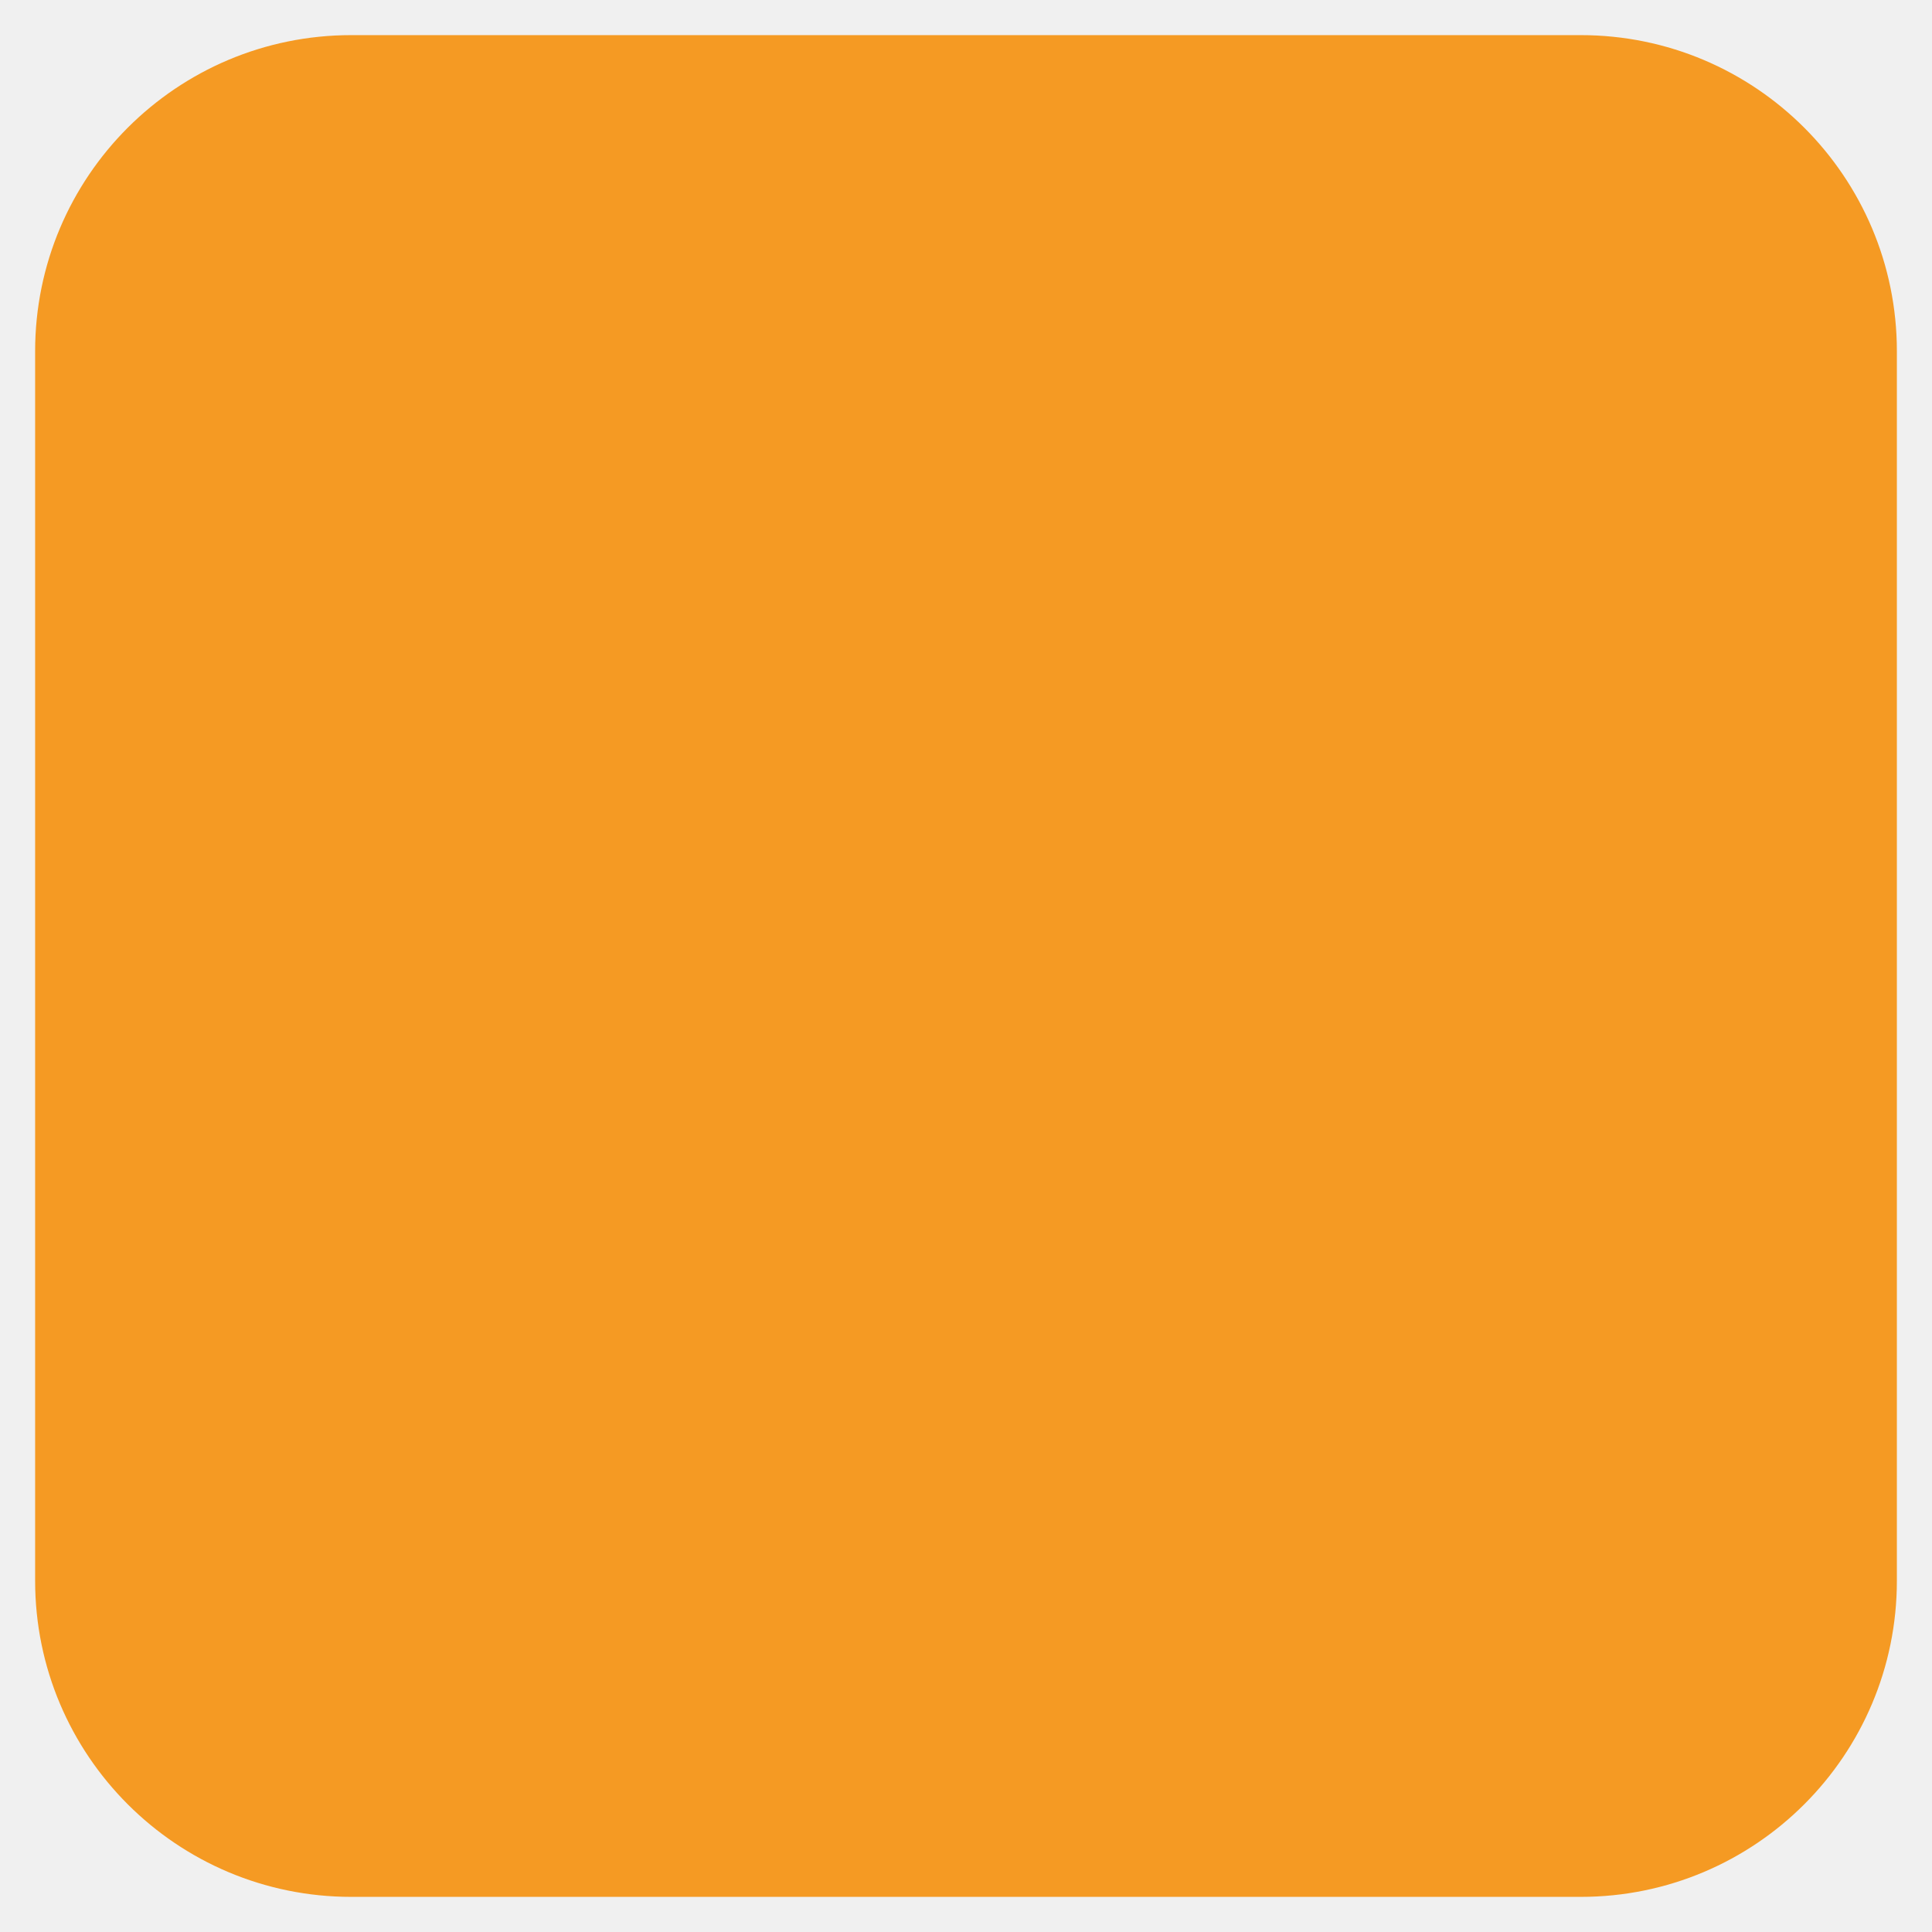
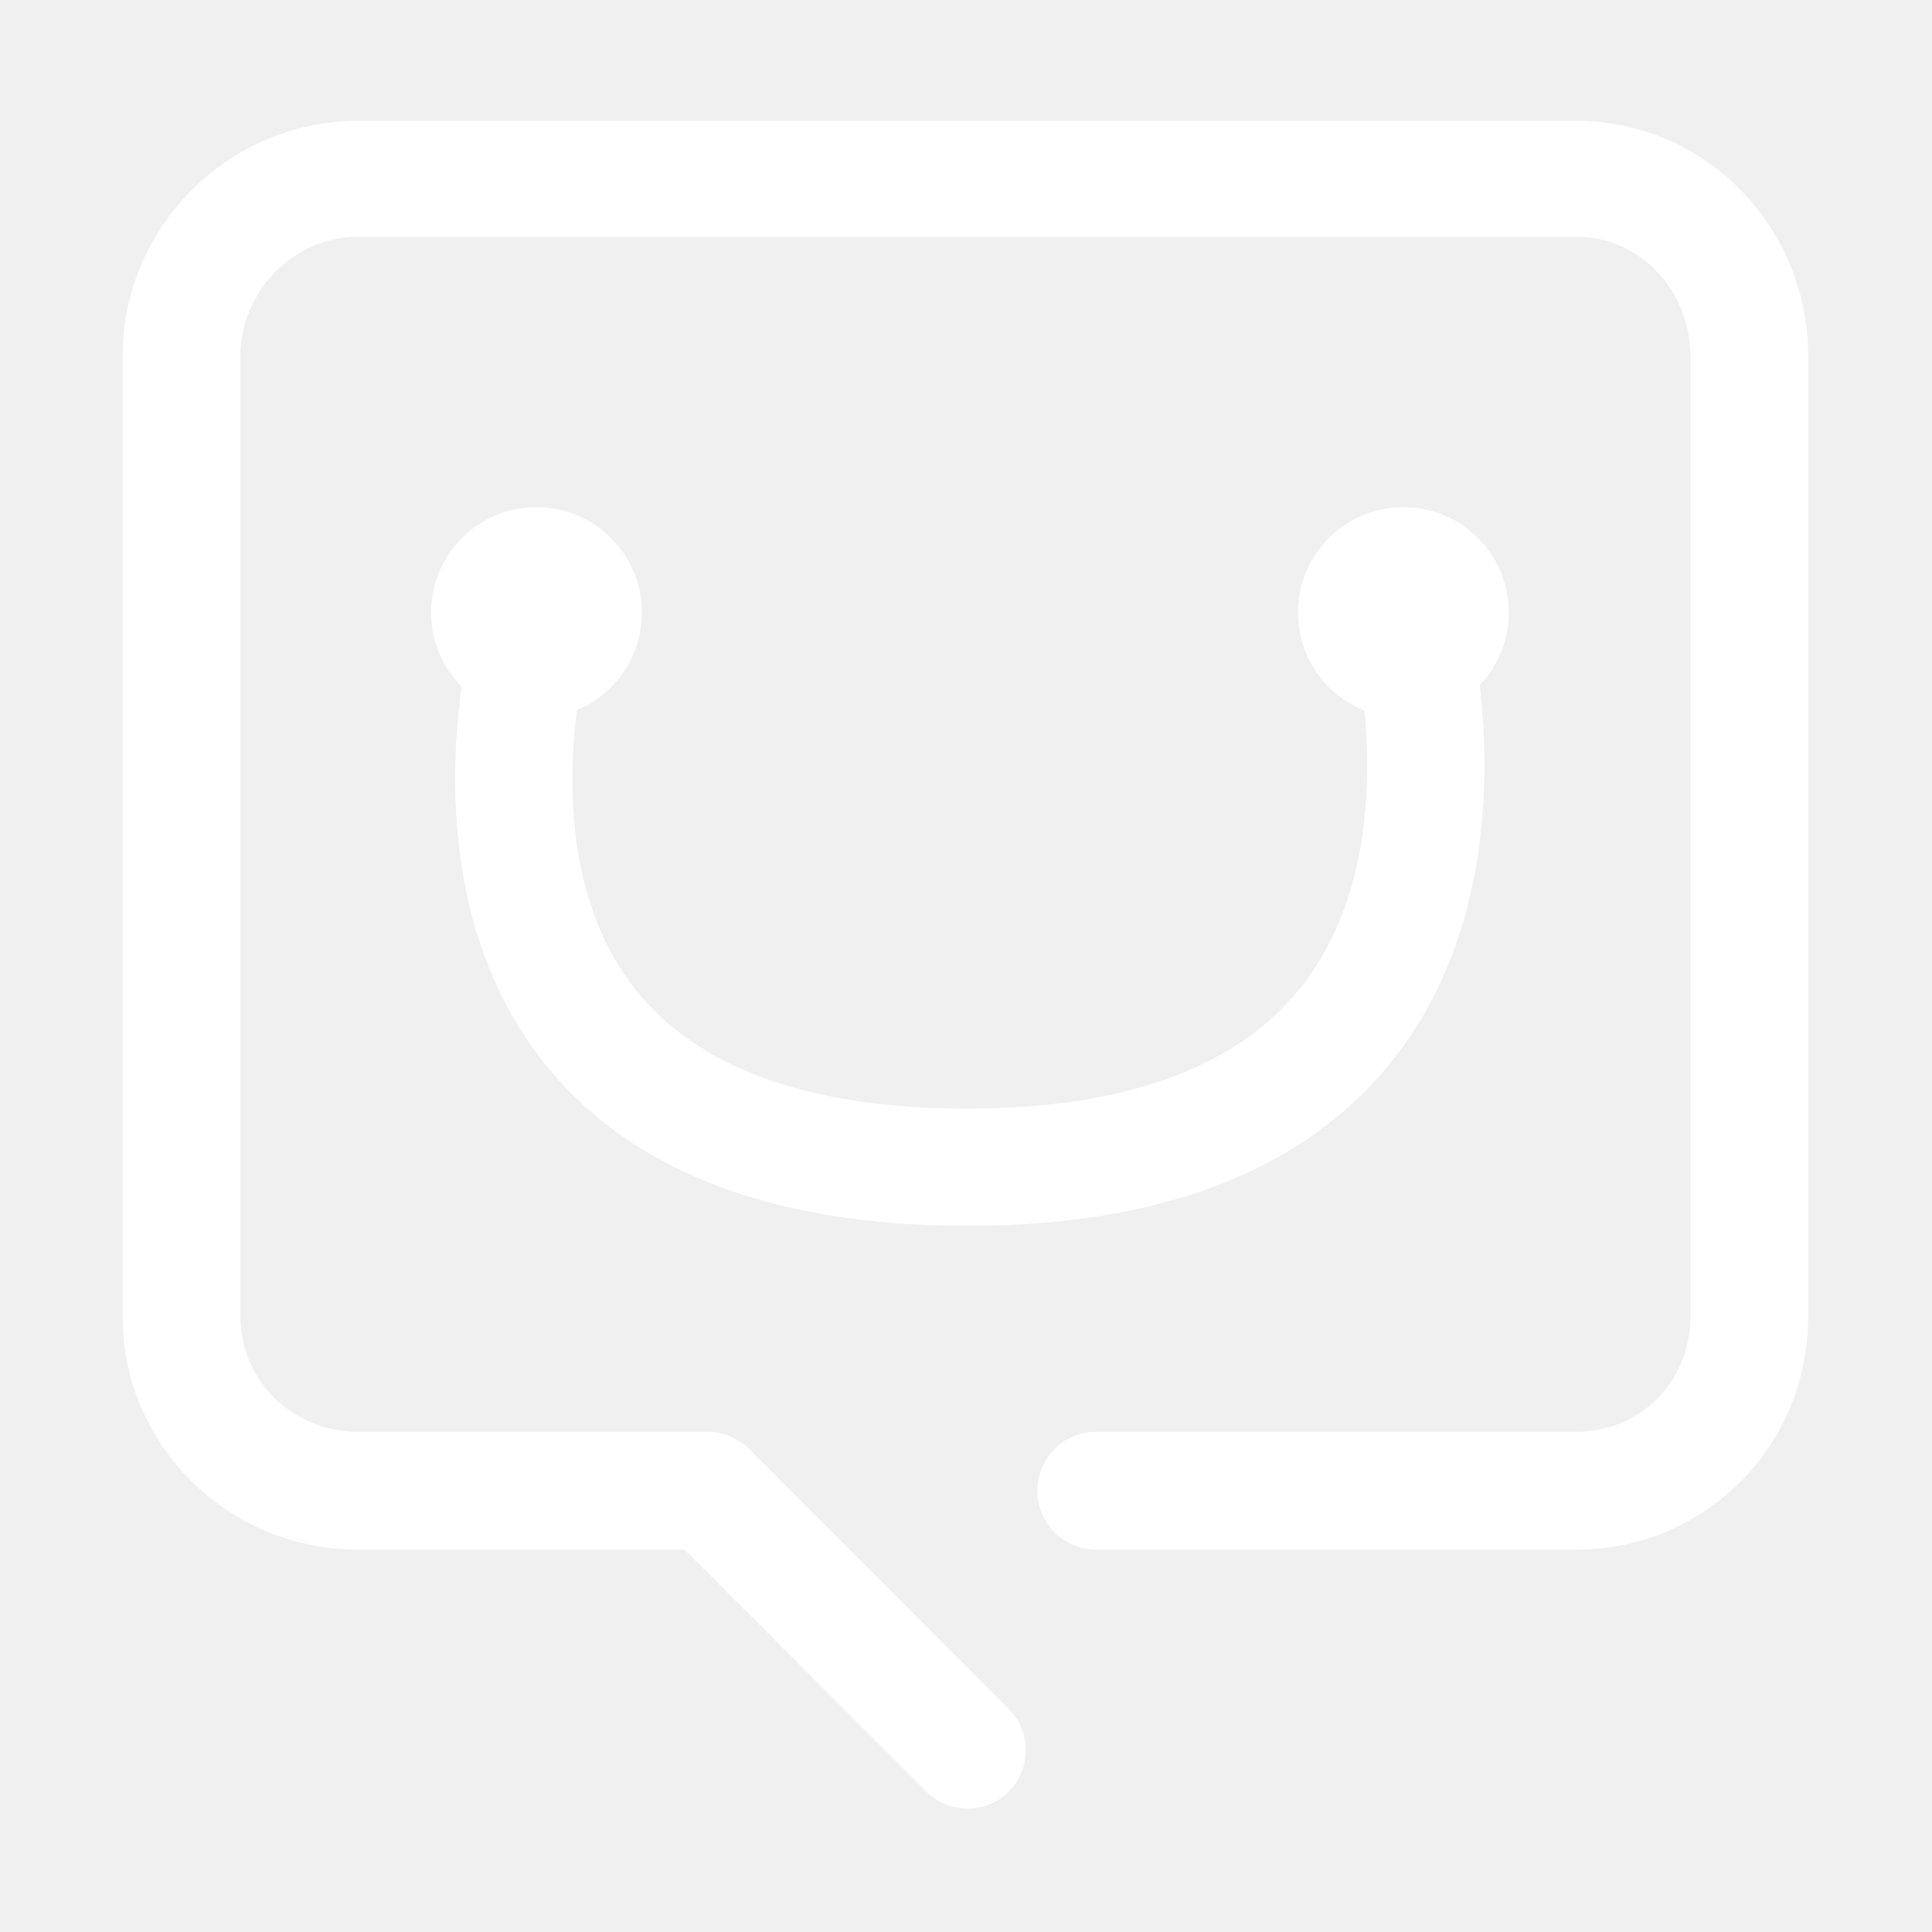
- <svg xmlns="http://www.w3.org/2000/svg" version="1.1" width="55px" height="55px">
-   <g transform="matrix(1 0 0 1 -50 -12 )">
-     <path d="M 51 22  A 9 9 0 0 1 60 13 L 95 13  A 9 9 0 0 1 104 22 L 104 57  A 9 9 0 0 1 95 66 L 60 66  A 9 9 0 0 1 51 57 L 51 22  Z " fill-rule="nonzero" fill="#f59a23" stroke="none" />
-   </g>
+ <svg xmlns="http://www.w3.org/2000/svg" t="1491964577307" class="icon" style="" viewBox="0 0 1024 1024" version="1.1" p-id="3472" width="20" height="20">
+   <defs>
+     <style type="text/css" />
+   </defs>
+   <path d="M835.42 64.076 189.73 64.076c-68.468 0-124.717 56.12-124.717 124.589l0 509.239c0 68.468 56.25 123.42 124.717 123.42l173.052 0 127.945 128.027c6.06 6.045 13.993 9.254 21.925 9.254 7.955 0 15.912-2.946 21.977-9.022 12.109-12.138 12.086-31.746-0.051-43.856L397.545 768.489c-5.82-5.806-13.704-9.586-21.925-9.586L189.73 758.902c-34.234 0-62.296-26.765-62.296-60.998L127.434 188.665c0-34.234 28.062-63.19 62.296-63.19l645.69 0c34.234 0 60.517 28.955 60.517 63.19l0 509.239c0 34.234-26.284 60.998-60.517 60.998L580.87 758.902c-17.144 0-31.043 14.066-31.043 31.211s13.899 31.211 31.043 31.211l254.55 0c68.468 0 122.939-54.952 122.939-123.42L958.359 188.665C958.359 120.197 903.888 64.076 835.42 64.076z" p-id="3473" fill="#ffffff" />
+   <path d="M283.973 557.579c45.032 61.123 121.945 92.116 228.603 92.116 106.066 0 183.1-31.027 228.961-92.217 47.5-63.376 48.648-143.164 42.764-194.326 9.518-10.019 15.371-23.555 15.371-38.467 0-30.861-25.017-55.877-55.877-55.877-30.86 0-55.877 25.017-55.877 55.877 0 23.589 14.625 43.749 35.297 51.947 3.88 40.655 1.831 99.522-31.532 143.843-33.535 44.548-93.795 67.134-179.106 67.134-85.692 0-145.731-22.417-178.449-66.626-33.226-44.894-33.338-104.836-28.407-144.657 20.26-8.389 34.519-28.347 34.519-51.64 0-30.861-25.017-55.877-55.877-55.877-30.86 0-55.877 25.017-55.877 55.877 0 15.322 6.172 29.199 16.159 39.294C237.797 414.234 237.159 494.041 283.973 557.579z" p-id="3474" fill="#ffffff" />
</svg>
